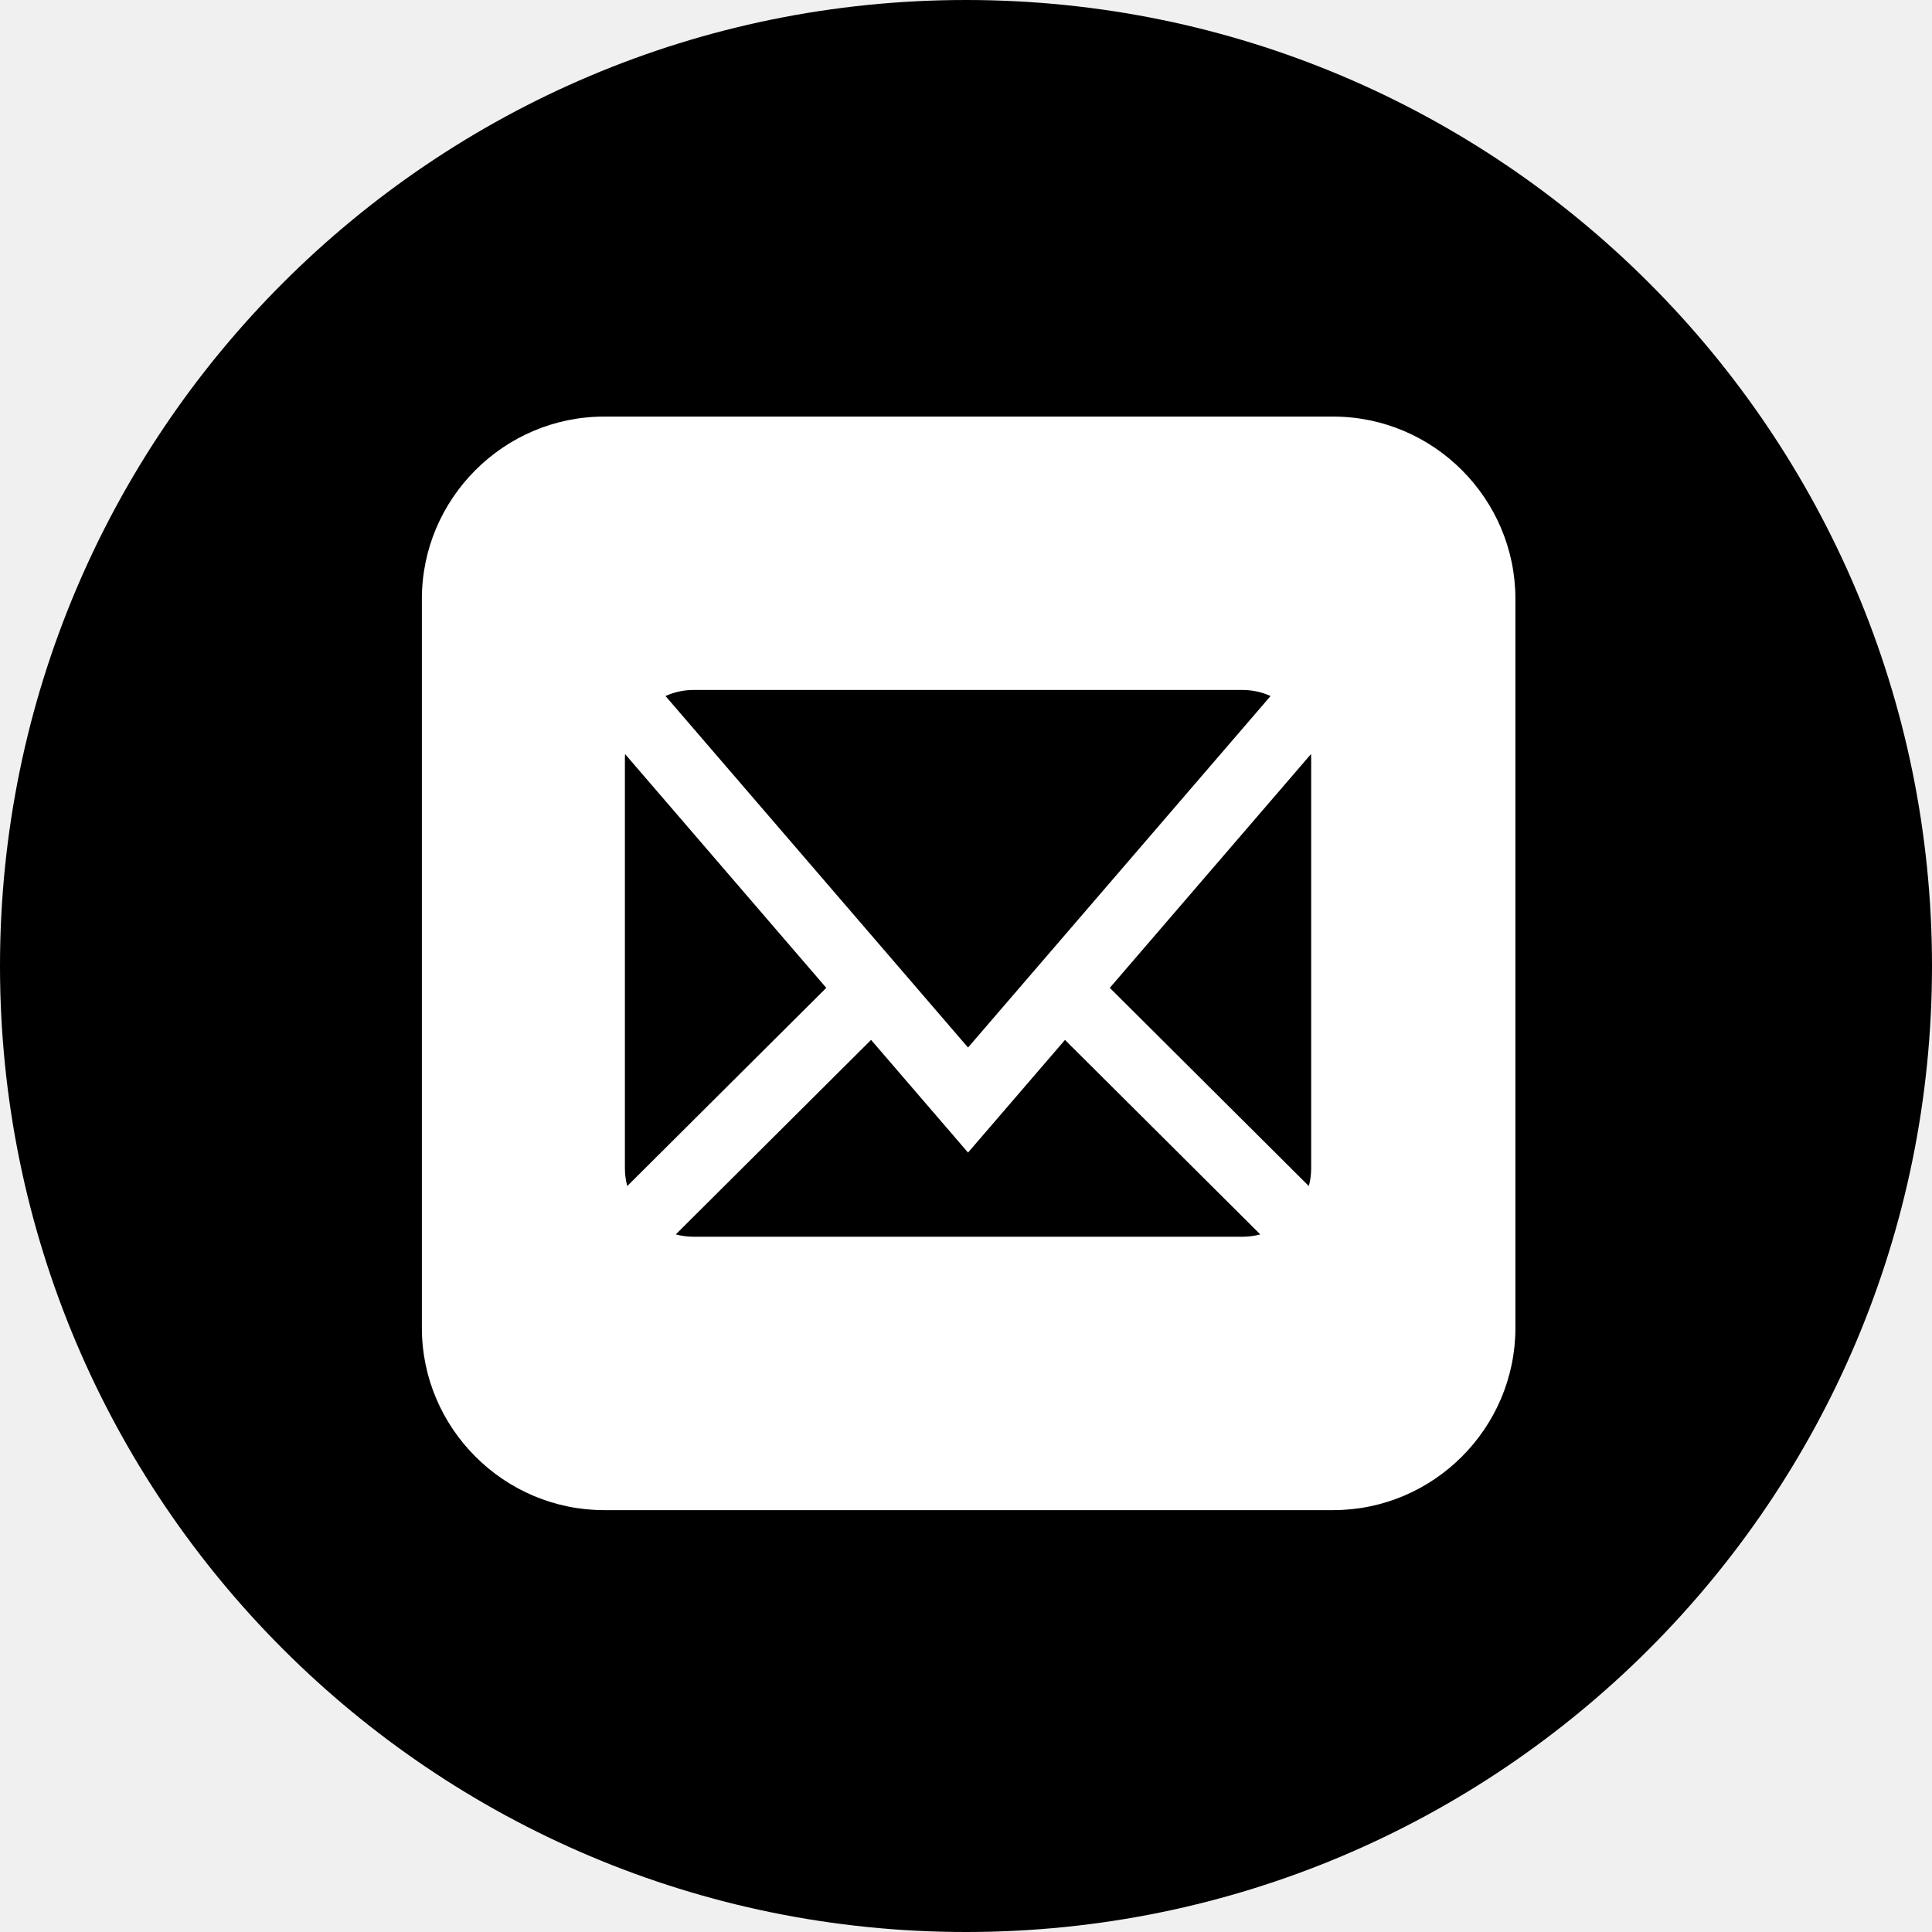
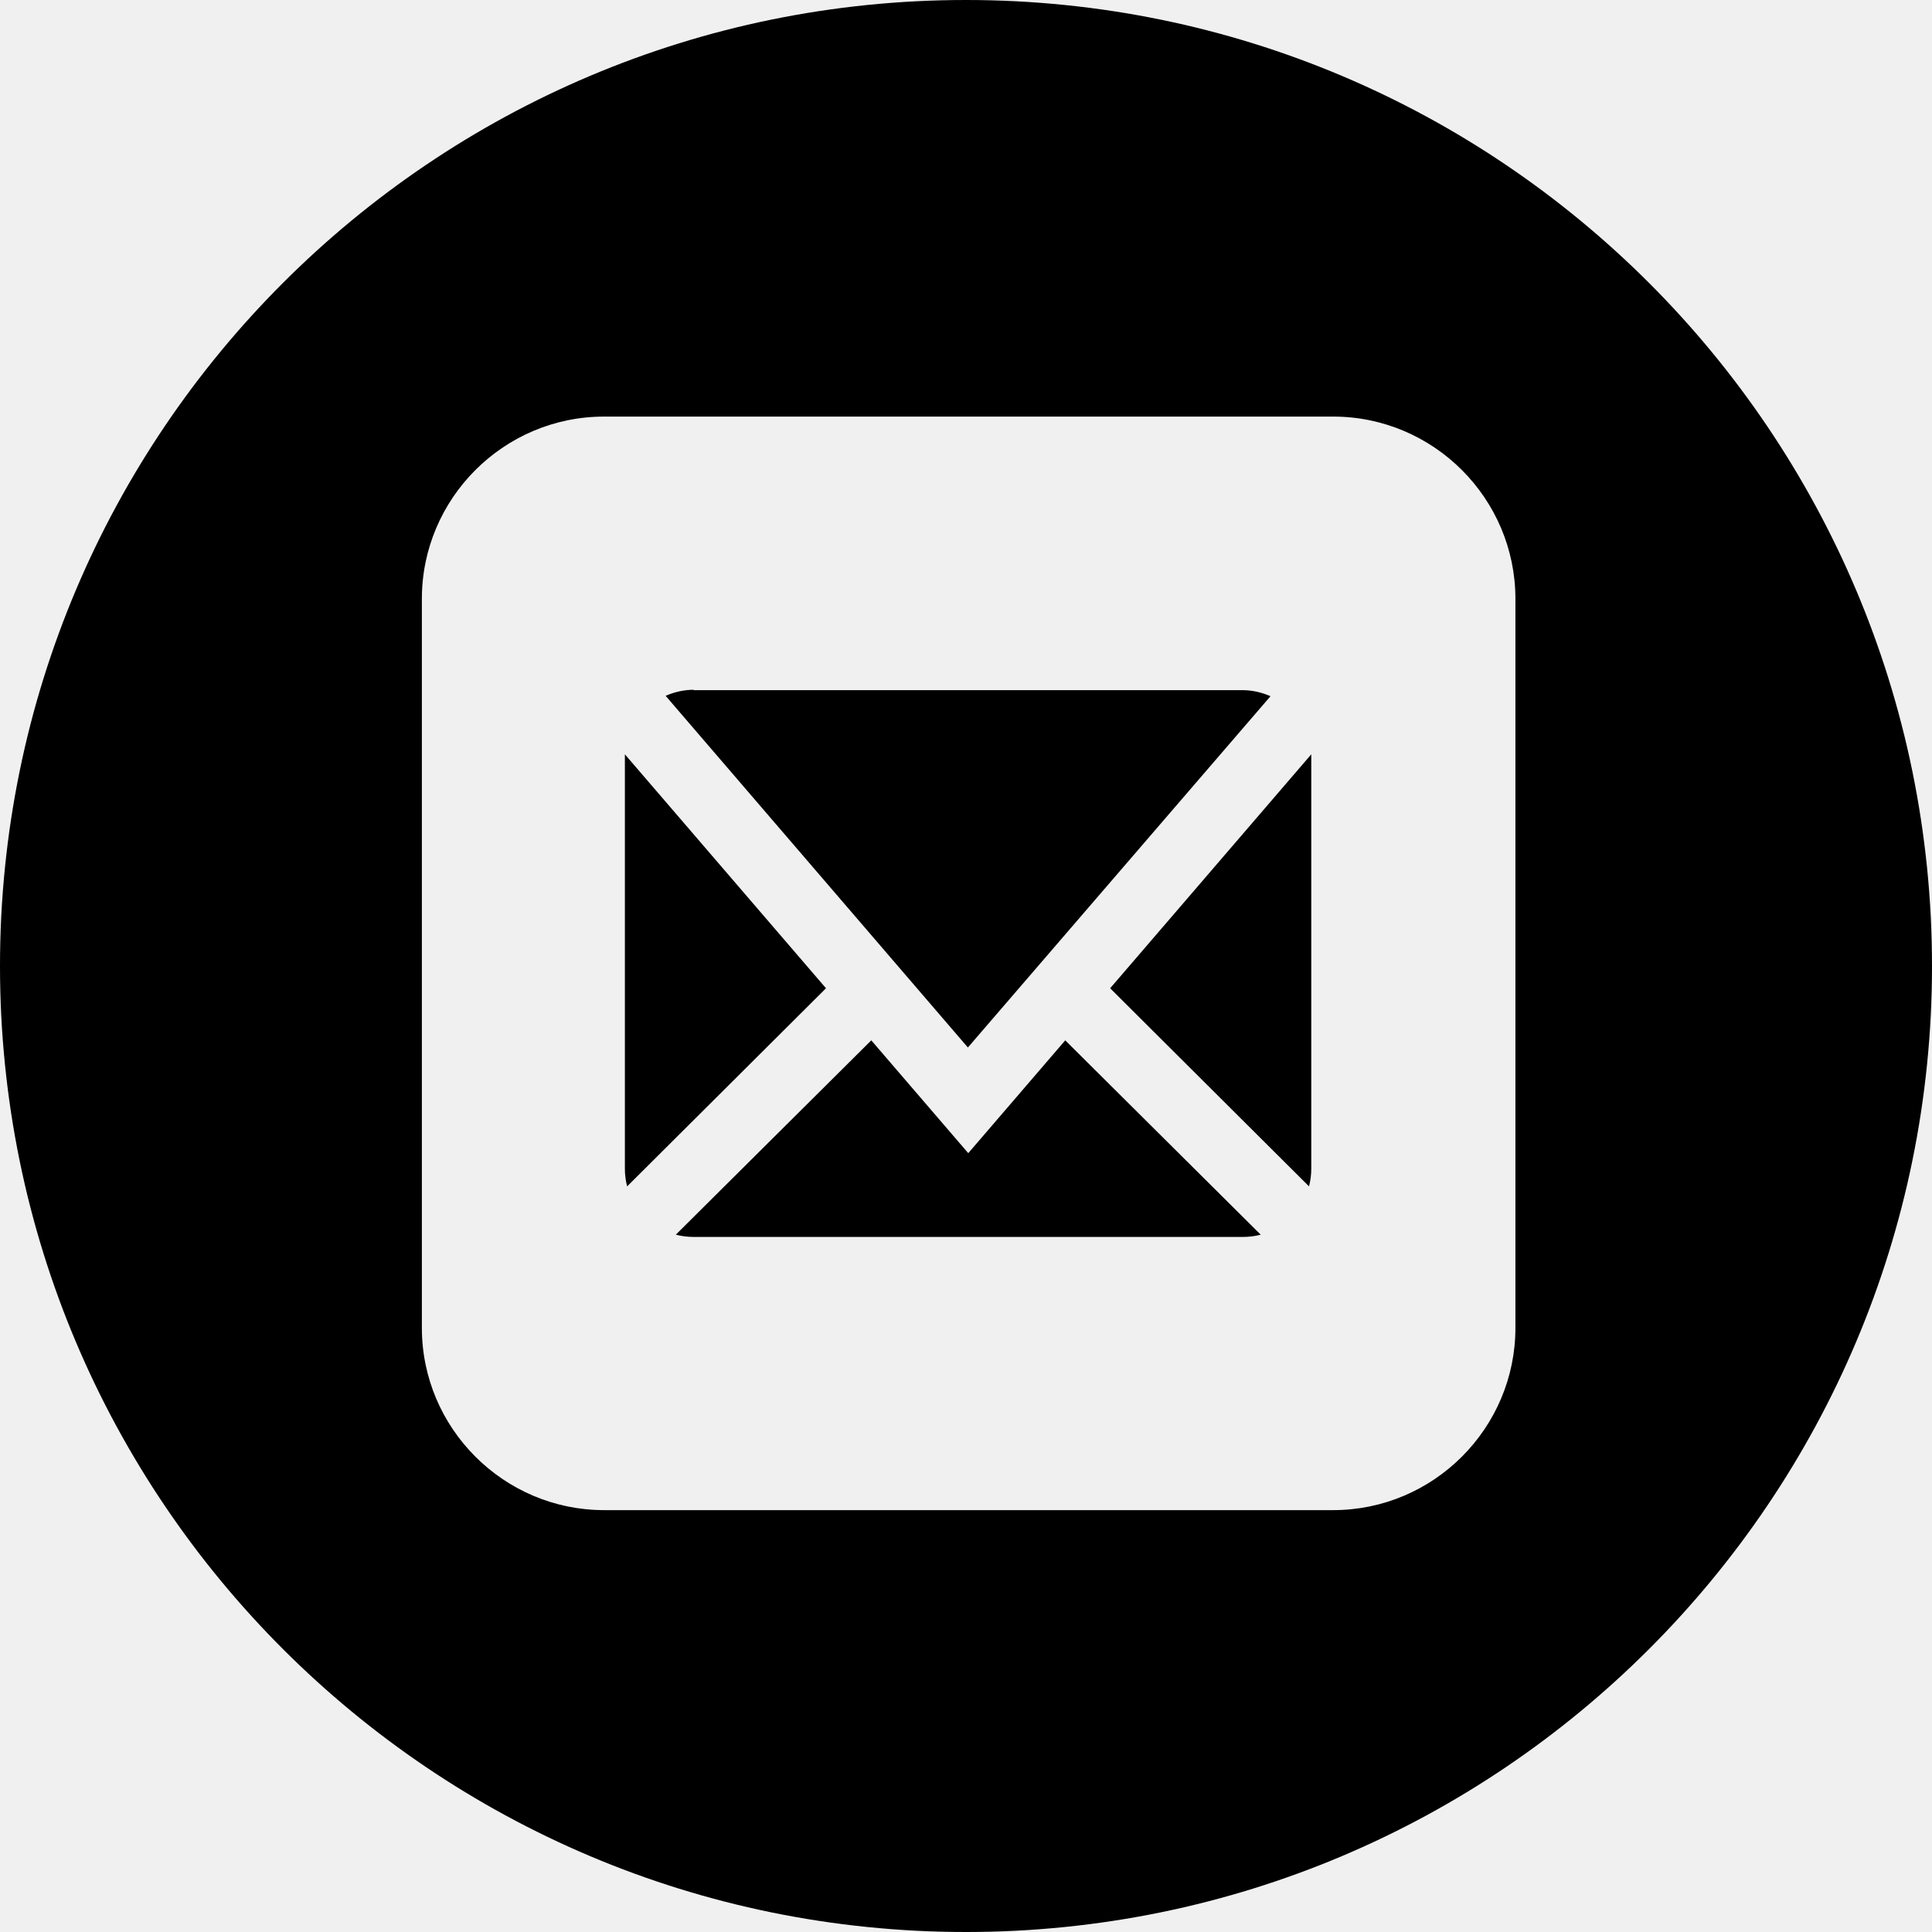
- <svg xmlns="http://www.w3.org/2000/svg" id="mail-icon" class="custom-icon" version="1.1" viewBox="0 0 512 512" width="512" height="512">
-   <defs id="defs9" />
-   <circle style="opacity:1;fill:#000000;fill-opacity:1.0" class="outer-shape" cx="256" cy="256" id="circle3" r="256" />
-   <path class="inner-shape" style="opacity:1;fill:#ffffff;fill-opacity:1" d="m 353.311,110.4 -193.205,0 C 133.538,110.4 111.8,132.141 111.8,158.707 l 0,193.189 c 0,26.583 21.738,48.304 48.306,48.304 l 193.205,0 C 379.877,400.2 401.6,378.479 401.6,351.896 l 0,-193.189 C 401.6,132.138 379.88,110.4 353.311,110.4 Z" id="path5-4" />
-   <path class="inner-shape" style="opacity:1;fill:#000000;fill-opacity:1.0" d="m 183.792,182.85 145.494,0 c 2.596,0 5.116,0.556 7.429,1.603 L 256.539,277.609 176.363,184.45 c 2.313,-1.046 4.833,-1.603 7.429,-1.603 z m -18.187,126.787 0,-108.675 c 0,-0.38 0.015,-0.756 0.041,-1.133 l 53.329,61.962 -52.742,52.526 c -0.41,-1.51 -0.626,-3.081 -0.626,-4.68 z m 163.681,18.113 -145.494,0 c -1.606,0 -3.183,-0.214 -4.699,-0.626 l 51.752,-51.541 25.694,29.858 25.694,-29.855 51.752,51.541 c -1.516,0.409 -3.093,0.623 -4.699,0.623 z m 18.187,-18.113 c 0,1.6 -0.215,3.17 -0.626,4.68 l -52.742,-52.526 53.329,-61.962 c 0.023,0.377 0.041,0.753 0.041,1.133 l 0,108.675 z" id="path5" />
+ <svg xmlns="http://www.w3.org/2000/svg" width="512" height="512" class="custom-icon">
+   <style>.s0{fill-opacity:1;fill:#000;}</style>
+   <path d="m512 256a256 256 0 0 1-256 256 256 256 0 0 1-256-256 256 256 0 0 1 256-256 256 256 0 0 1 256 256zM353.3 110.4l-193.2 0c-26.6 0-48.3 21.7-48.3 48.3l0 193.2c0 26.6 21.7 48.3 48.3 48.3l193.2 0c26.6 0 48.3-21.7 48.3-48.3l0-193.2c0-26.6-21.7-48.3-48.3-48.3zM183.8 182.9l145.5 0c2.6 0 5.1 0.6 7.4 1.6l-80.2 93.1-80.1-93.2c2.3-1 4.8-1.6 7.4-1.6l0 0.1zm-18.2 126.8l0-108.7c0-0.4 0-0.8 0-1.1l53.3 62-52.7 52.5c-0.4-1.5-0.6-3.1-0.6-4.7zm163.7 18.1l-145.5 0c-1.6 0-3.2-0.2-4.7-0.6l51.8-51.5 25.7 29.9 25.7-29.9 51.8 51.5c-1.5 0.4-3.1 0.6-4.7 0.6l-0.1 0zm18.2-18.1c0 1.6-0.2 3.2-0.6 4.7l-52.7-52.5 53.3-62c0 0.4 0 0.8 0 1.1l0 108.7z" />
</svg>
